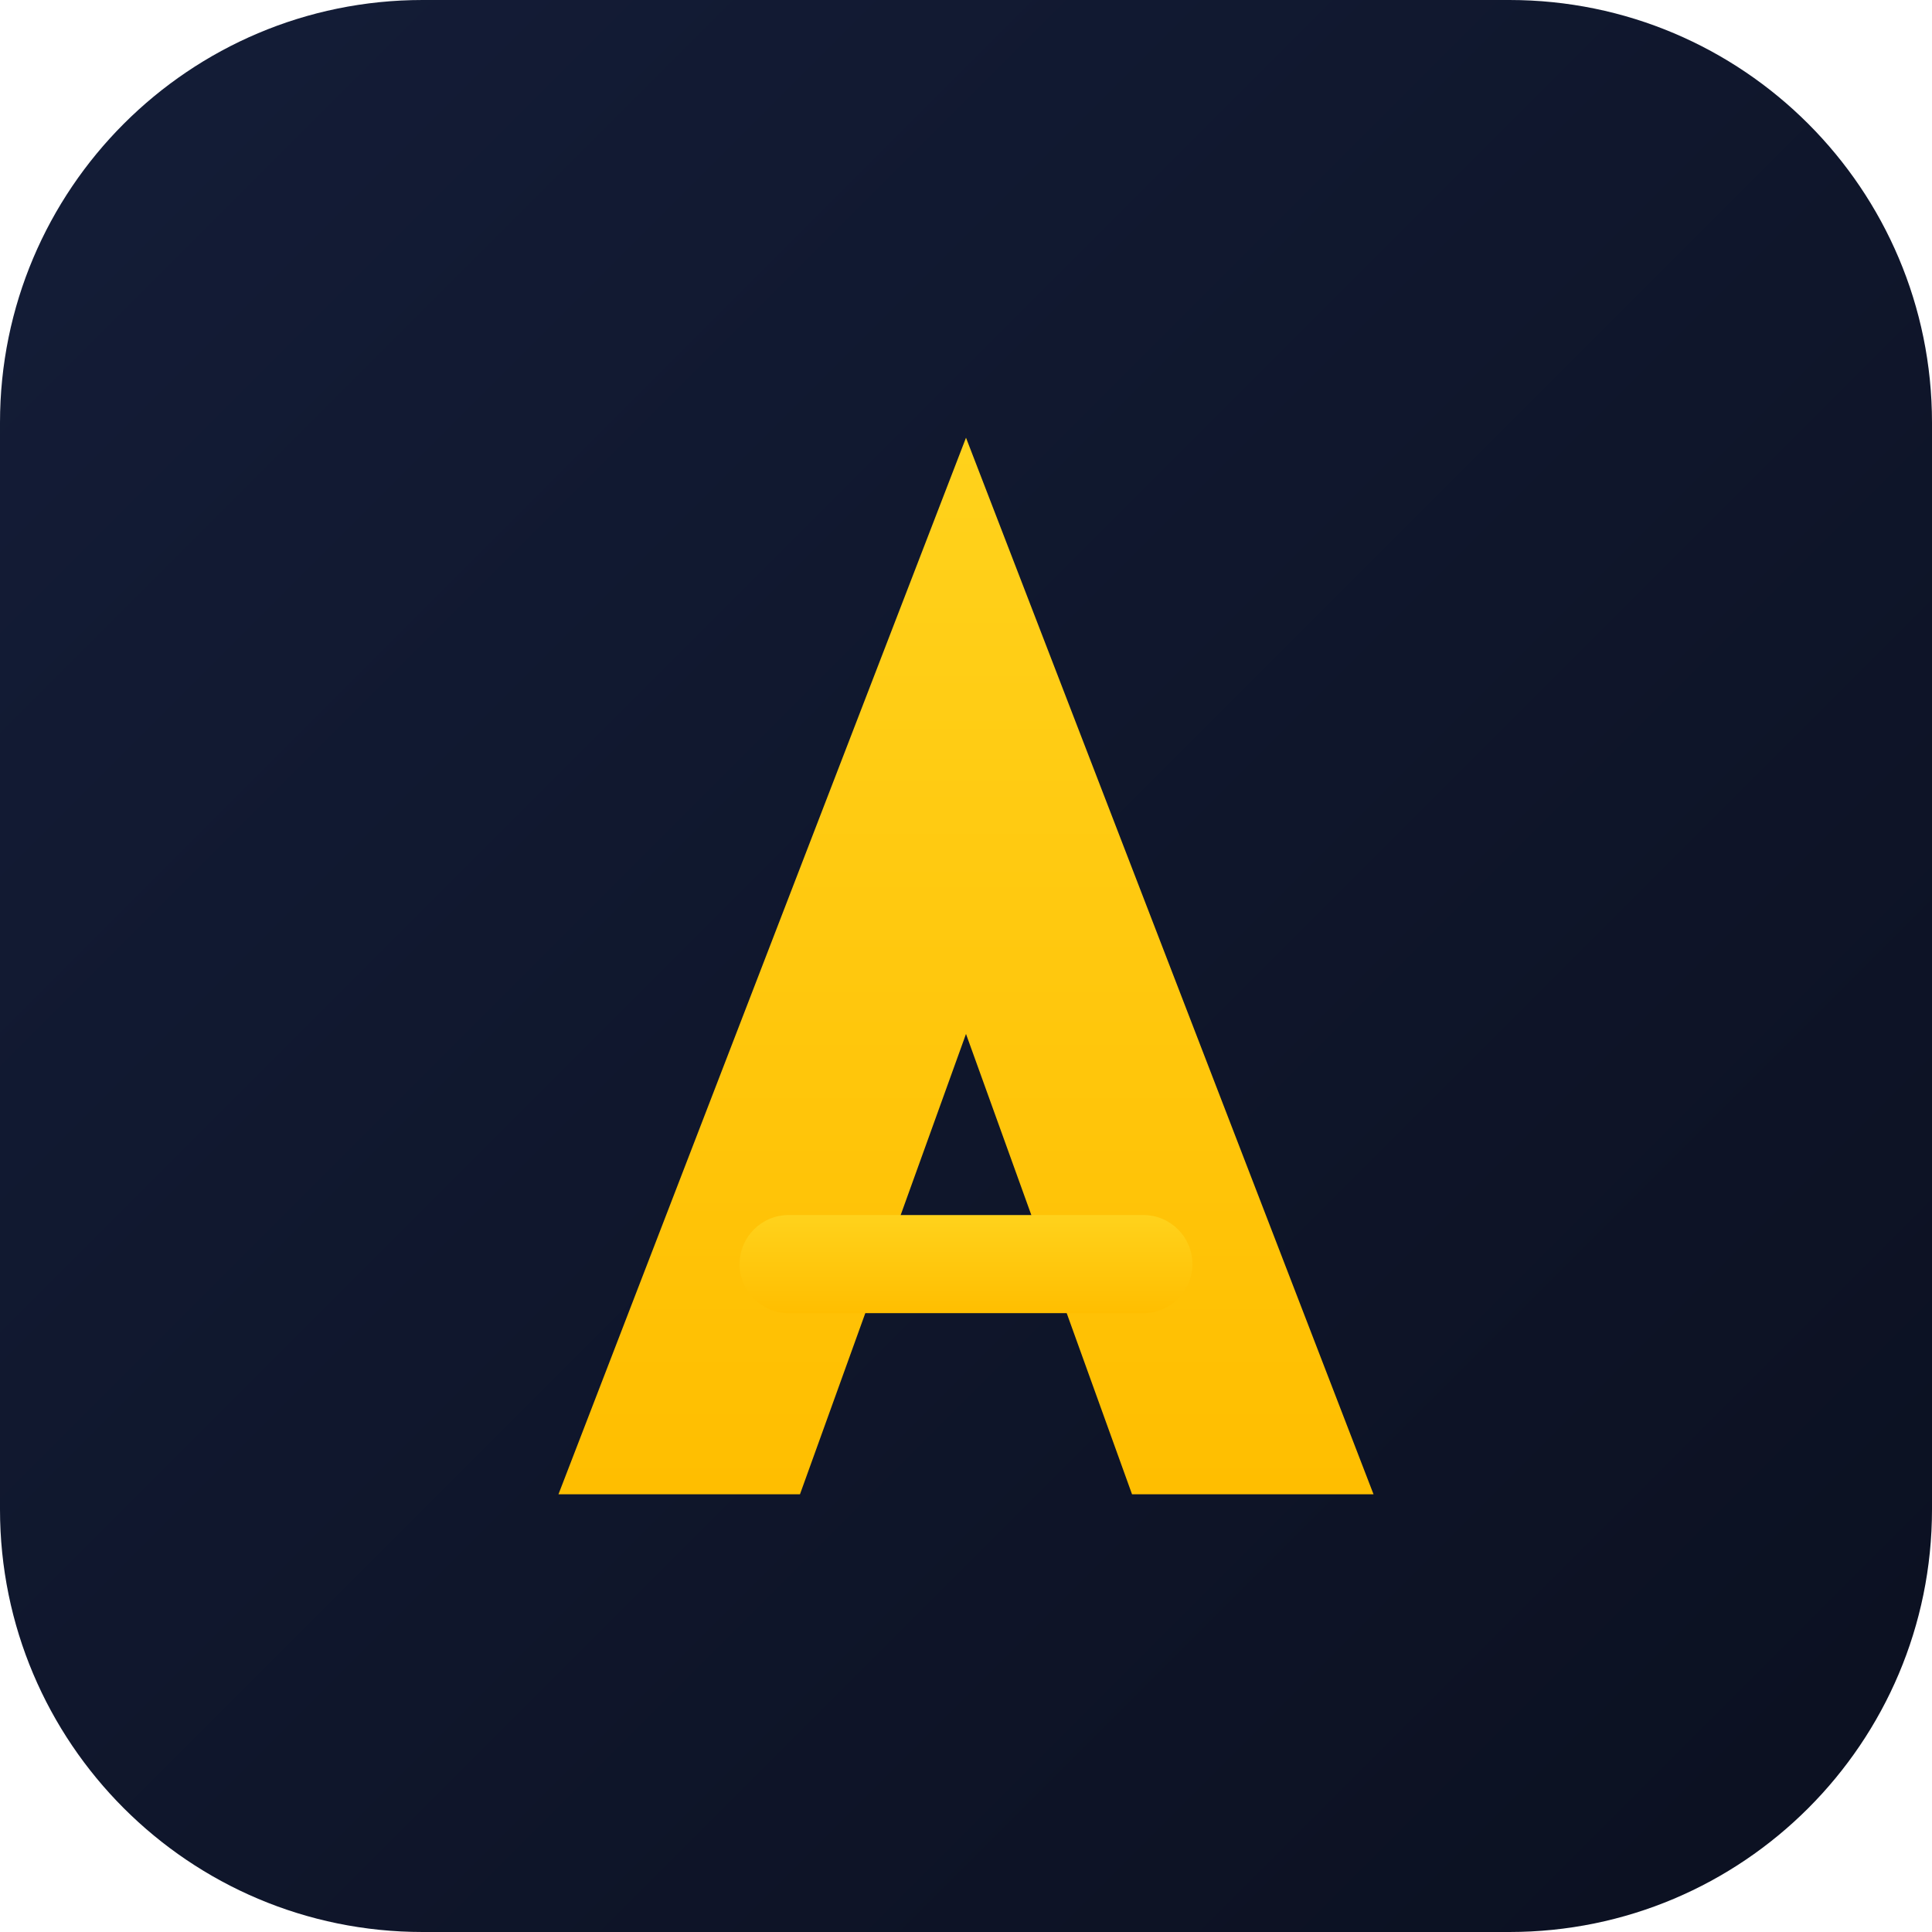
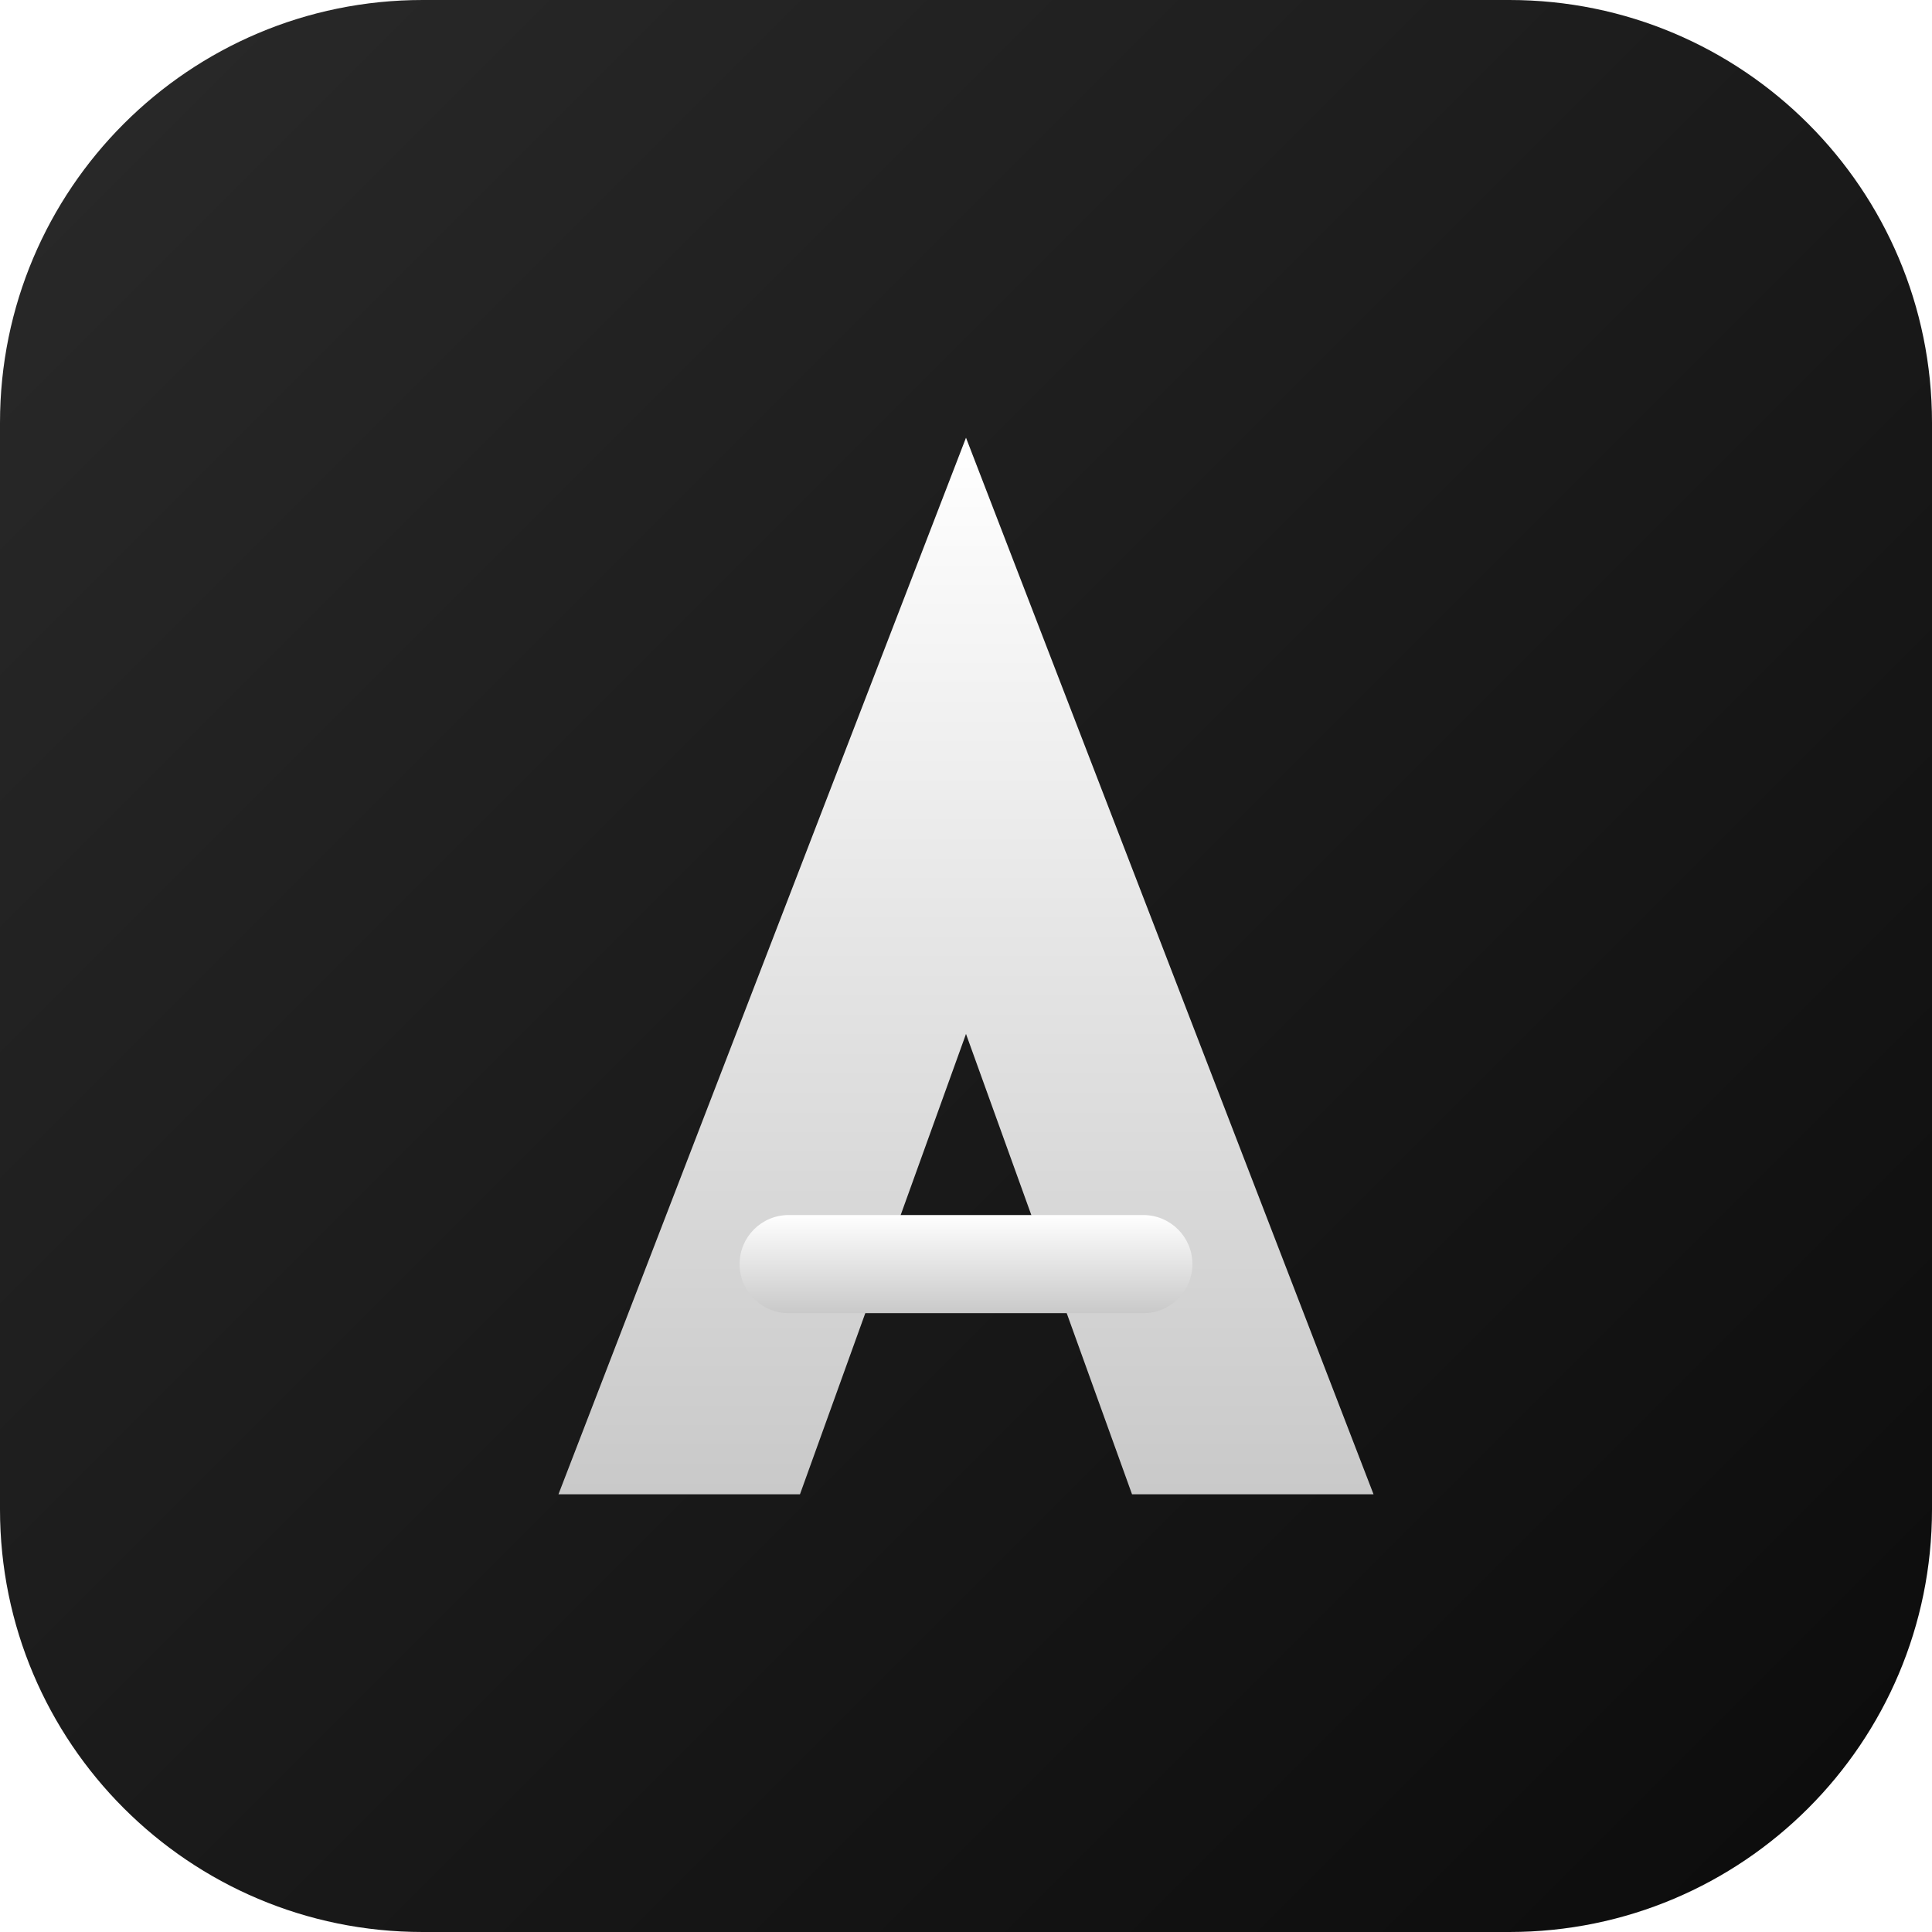
<svg xmlns="http://www.w3.org/2000/svg" viewBox="0 0 512 512" width="512" height="512" role="img" aria-label="Abrants Data Store">
  <defs>
    <linearGradient id="bg" x1="0" y1="0" x2="1" y2="1">
-       <stop offset="0" stop-color="#141d38" />
-       <stop offset="1" stop-color="#0b1020" />
+       <stop offset="0" stop-color="#2a2a2a" />
+       <stop offset="1" stop-color="#0b0b0b" />
    </linearGradient>
-     <linearGradient id="gold" x1="0" y1="0" x2="0" y2="1">
-       <stop offset="0" stop-color="#ffd21c" />
-       <stop offset="1" stop-color="#ffbe00" />
+     <linearGradient id="silver" x1="0" y1="0" x2="0" y2="1">
+       <stop offset="0" stop-color="#ffffff" />
+       <stop offset="1" stop-color="#c9c9c9" />
    </linearGradient>
  </defs>
  <rect width="512" height="512" rx="112" fill="url(#bg)" />
-   <path d="M256 116 L364 396 H300 L256 274 L212 396 H148 Z" fill="url(#gold)" />
-   <rect x="196" y="322" width="120" height="26" rx="13" fill="url(#gold)" />
+   <path d="M256 116 L364 396 H300 L256 274 L212 396 H148 Z" fill="url(#silver)" />
+   <rect x="196" y="322" width="120" height="26" rx="13" fill="url(#silver)" />
</svg>
